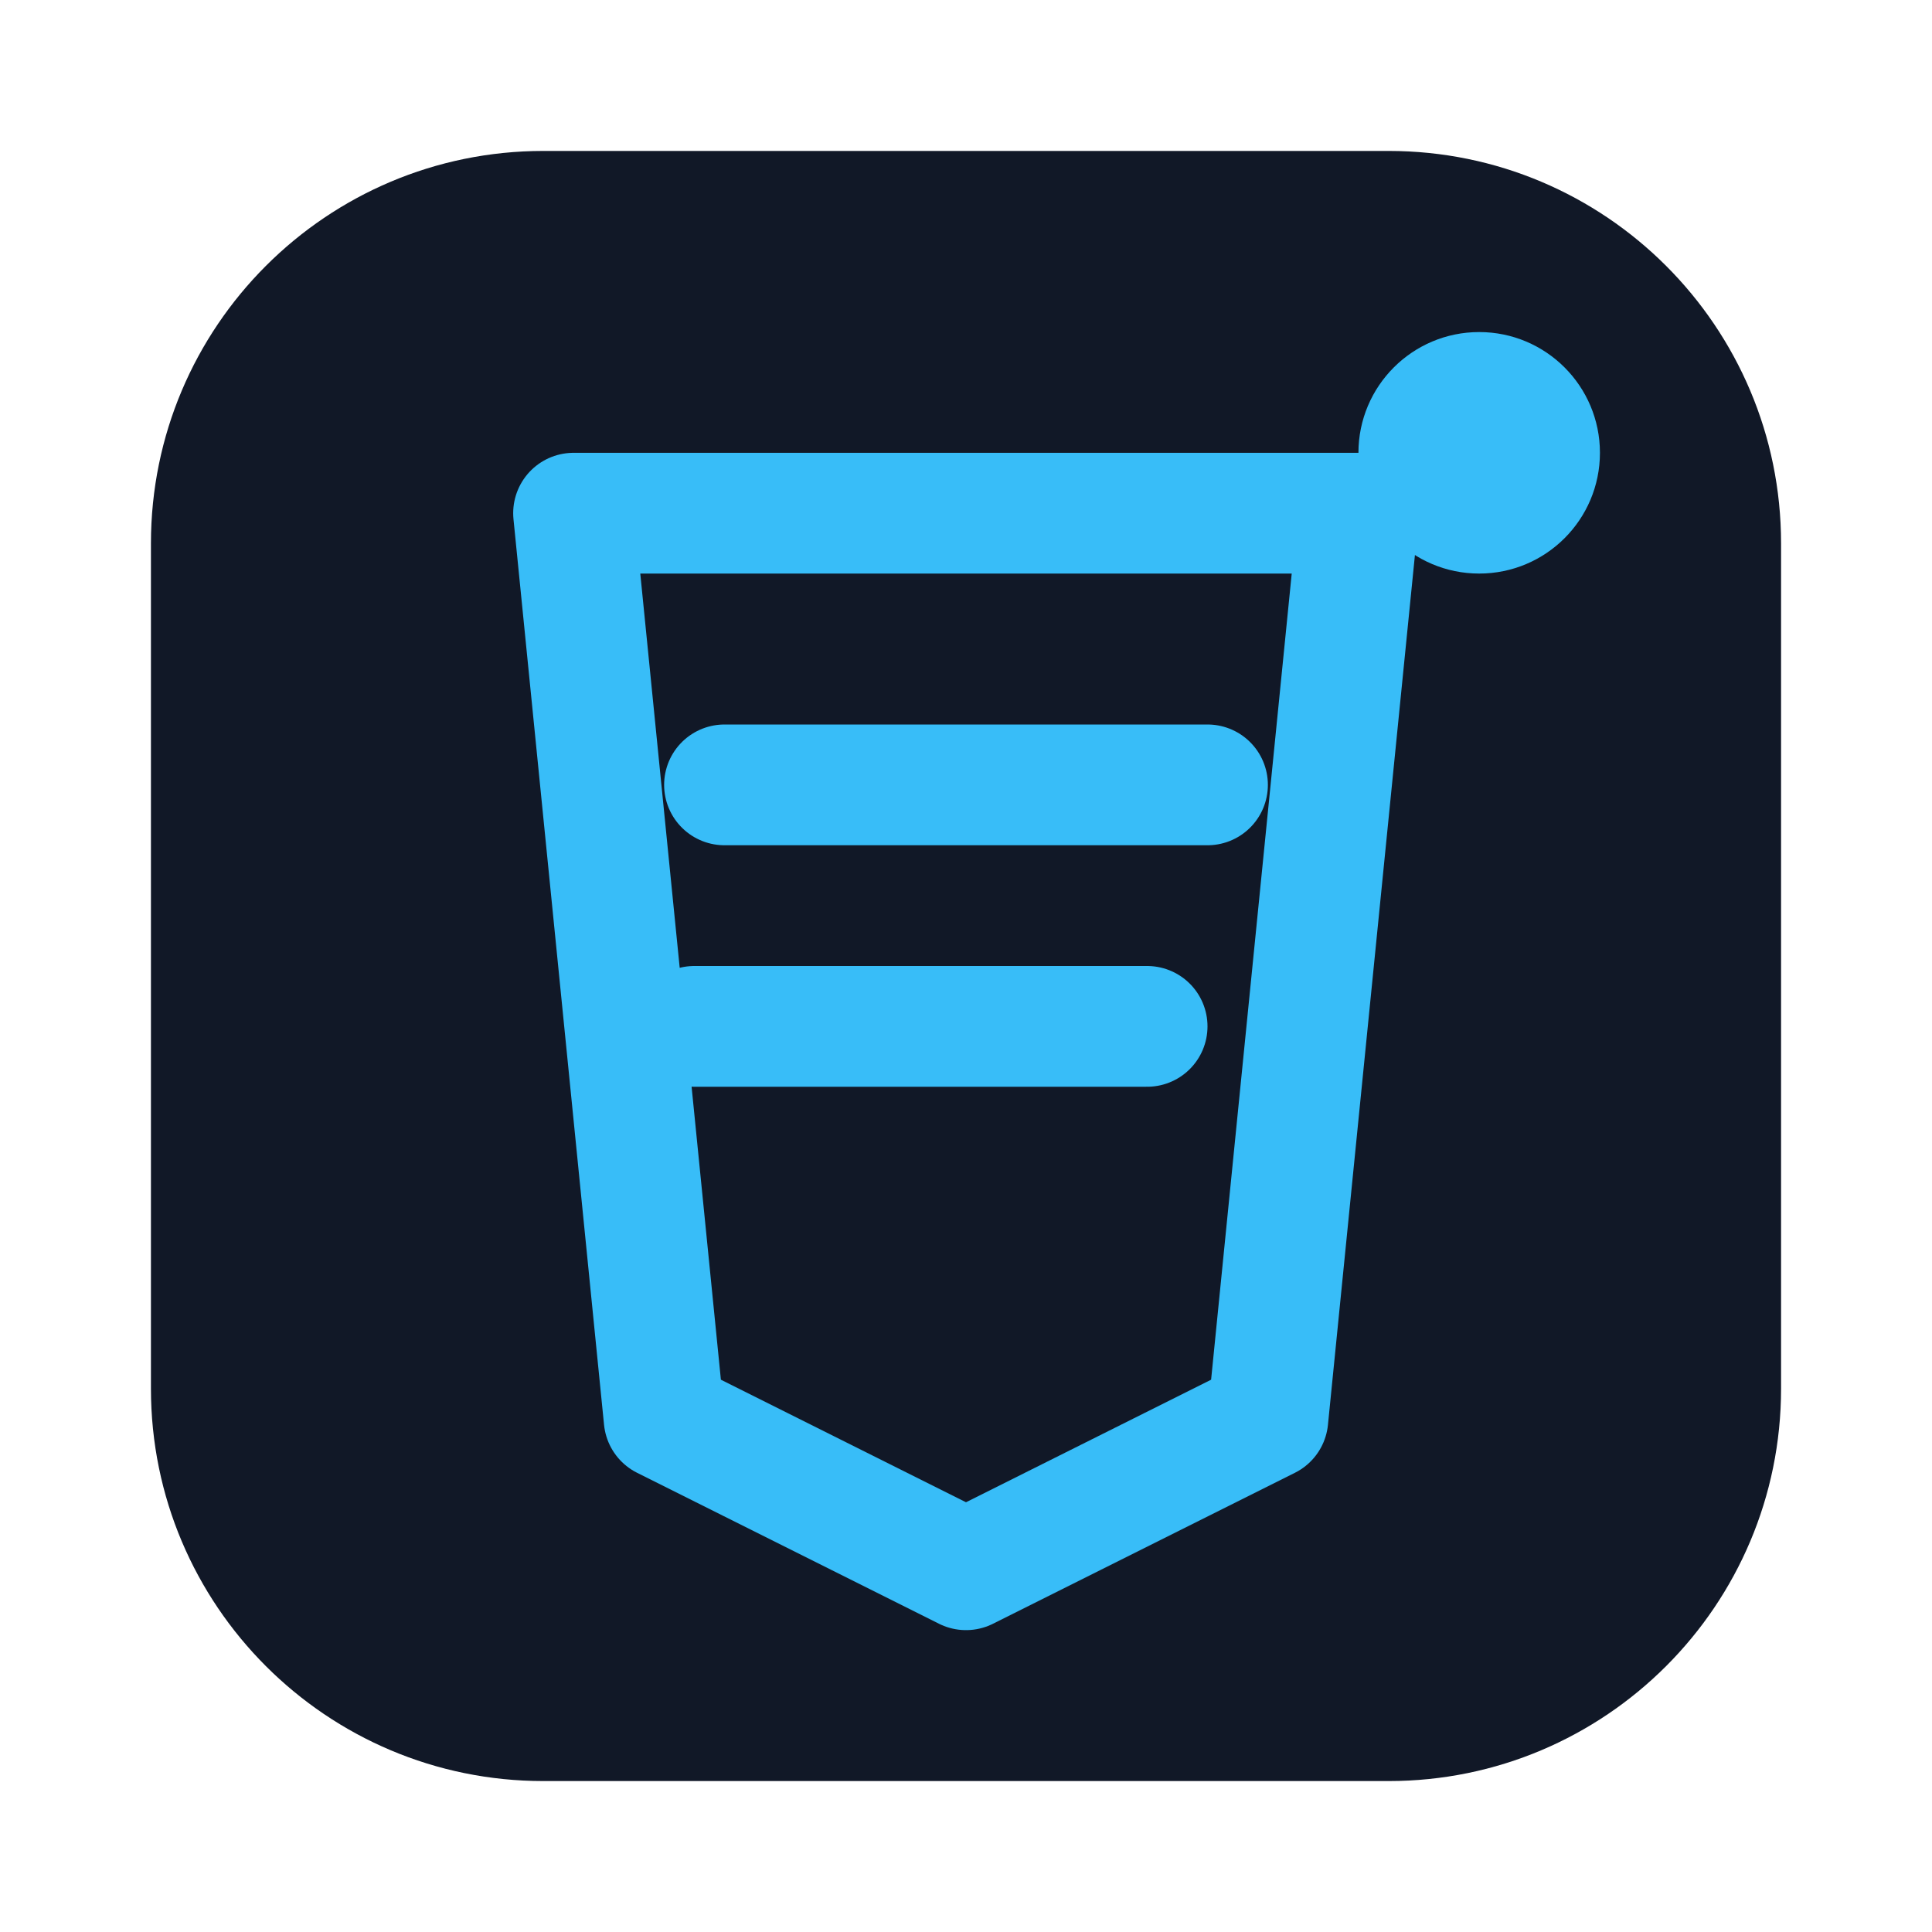
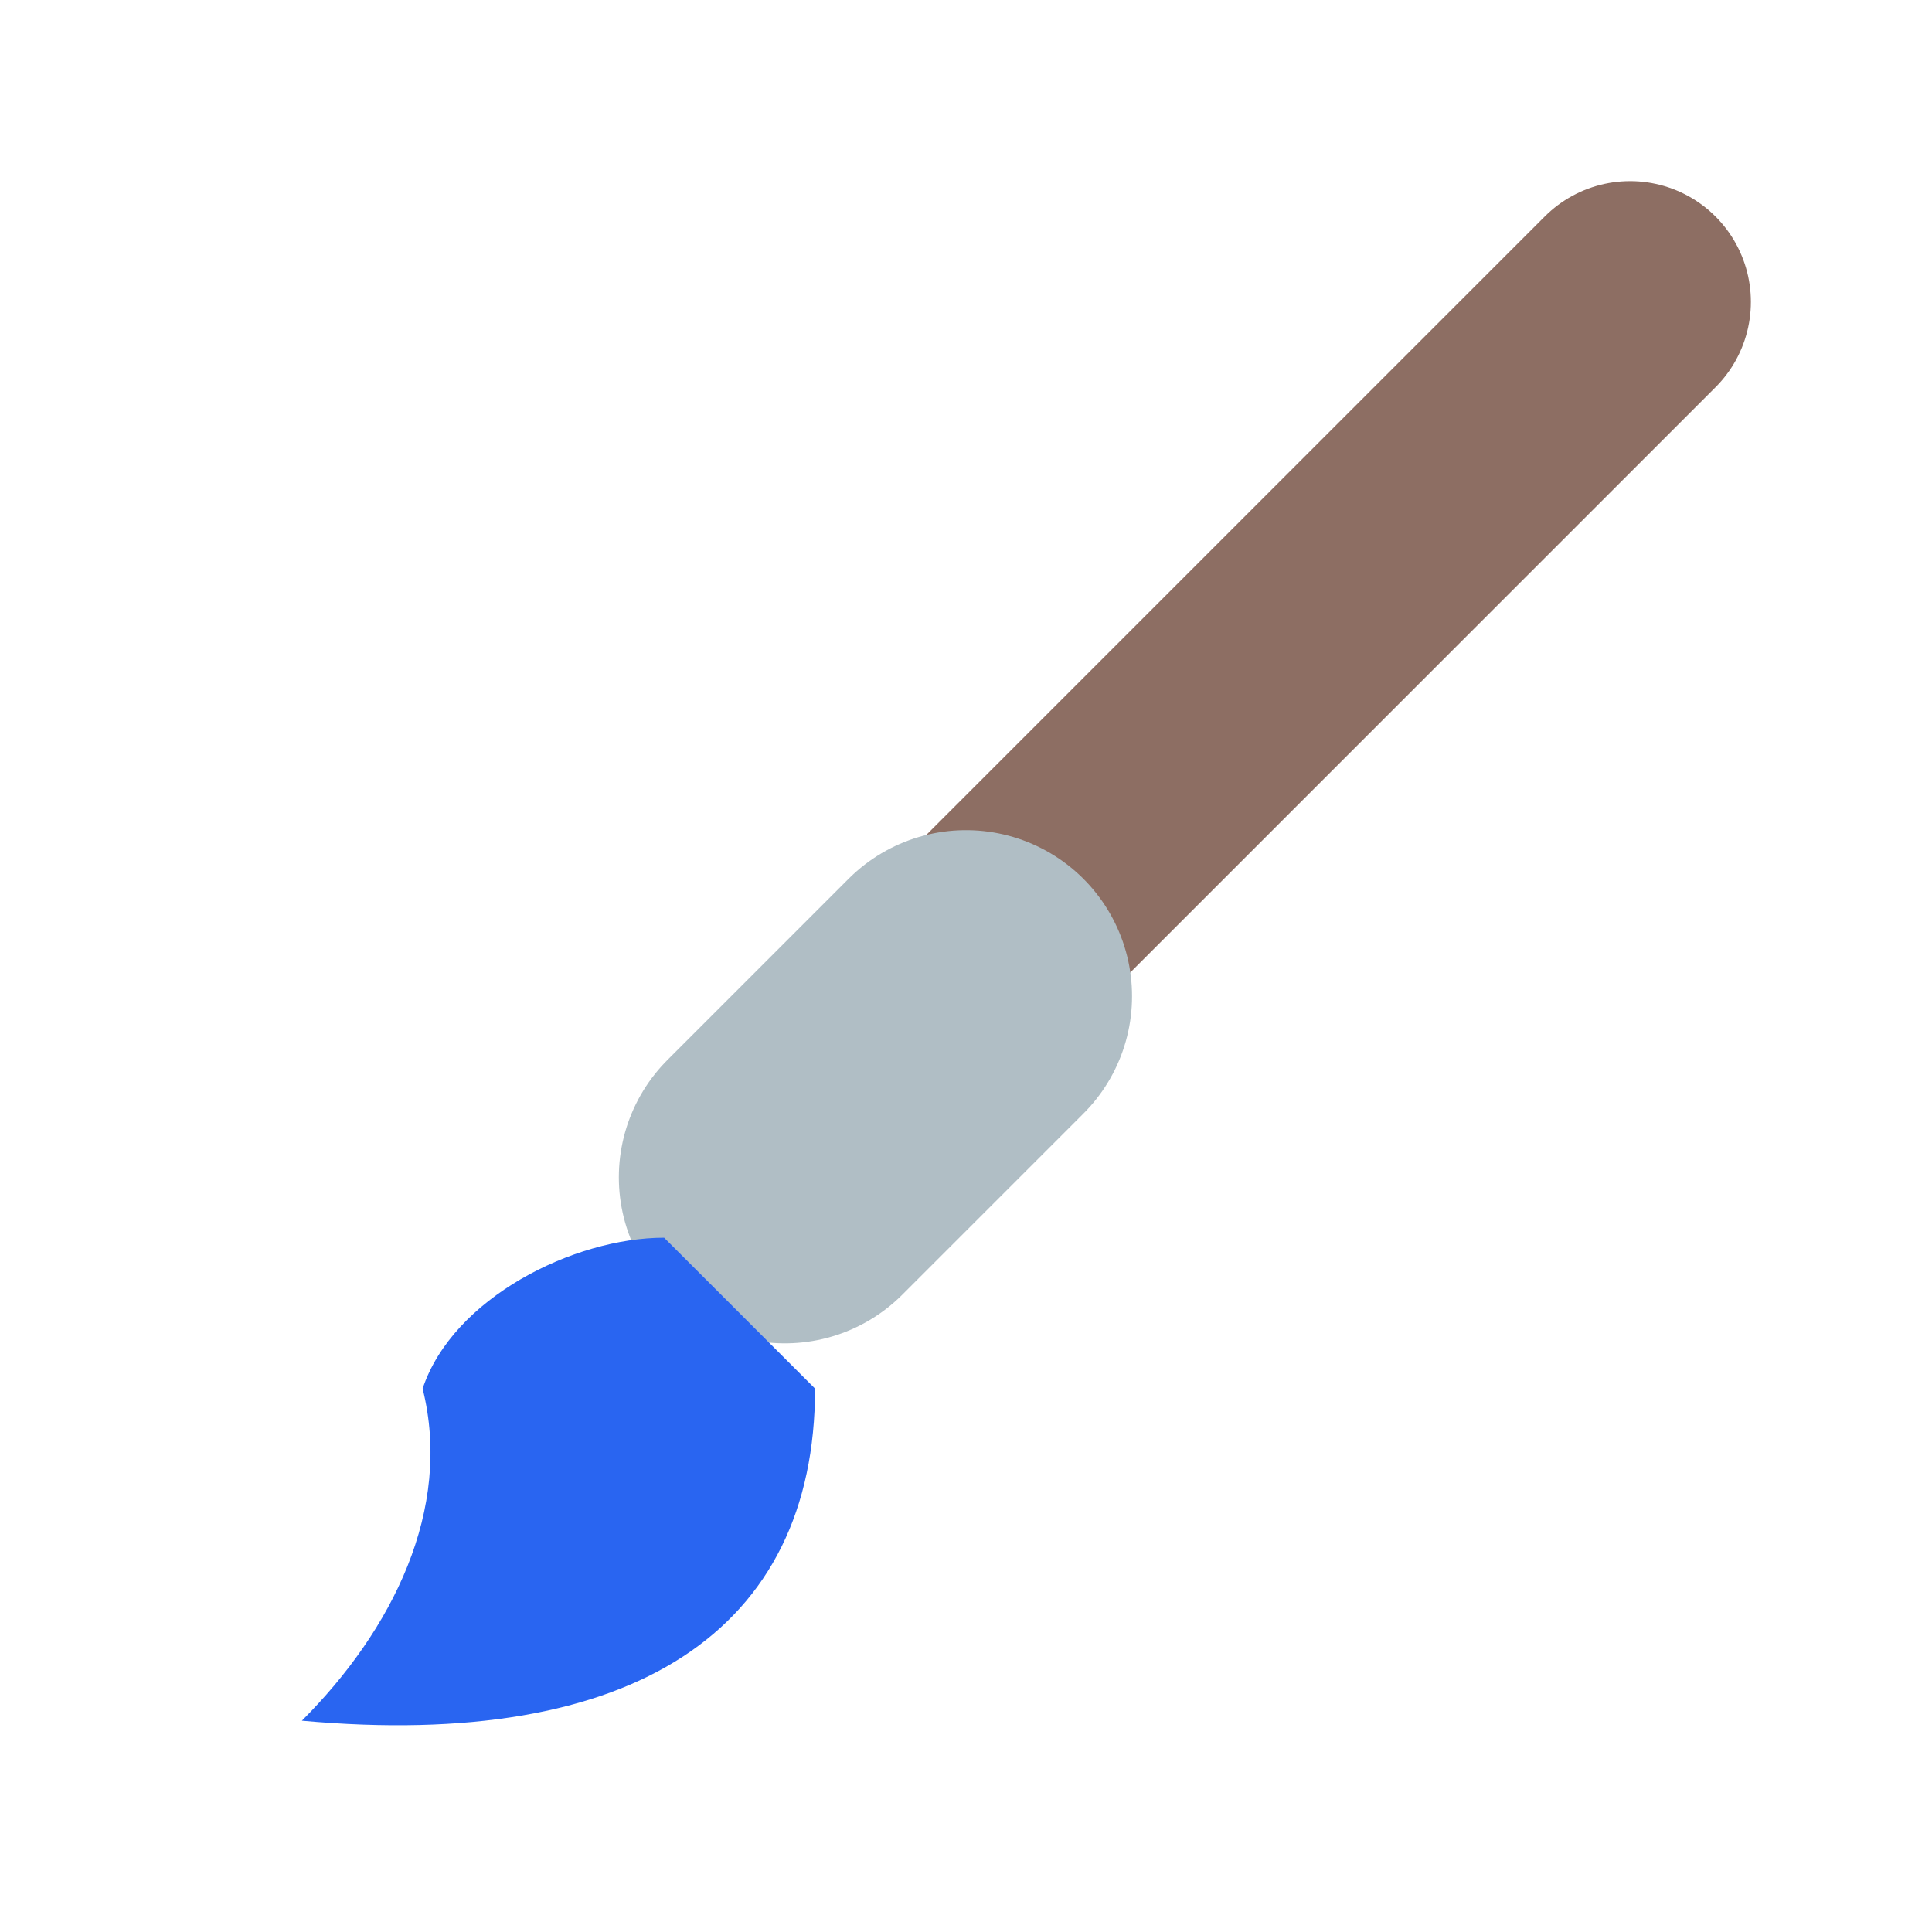
- <svg xmlns="http://www.w3.org/2000/svg" viewBox="0 0 64 64">
-   <rect x="5" y="5" width="54" height="54" rx="13" fill="#111827" />
-   <path d="M19 17h26l-3 30-10 5-10-5z M24 26h16M23 34h15" fill="none" stroke="#38BDF8" stroke-width="4" stroke-linecap="round" stroke-linejoin="round" />
-   <circle cx="49" cy="15" r="4" fill="#38BDF8" />
+ <svg xmlns="http://www.w3.org/2000/svg" width="16" height="16" viewBox="0 0 32 32">
+   <path d="M27 5L15.5 16.5" stroke="#8D6E63" stroke-width="4" stroke-linecap="round" />
+   <path d="M16 16.5l-3 3" stroke="#B0BEC5" stroke-width="5.5" stroke-linecap="round" />
+   <path d="M11 20.5l2.5 2.5c0 4-3 6-8.5 5.5 1.5-1.5 2.5-3.5 2-5.5.5-1.5 2.5-2.5 4-2.5z" fill="#2965F1" />
</svg>
